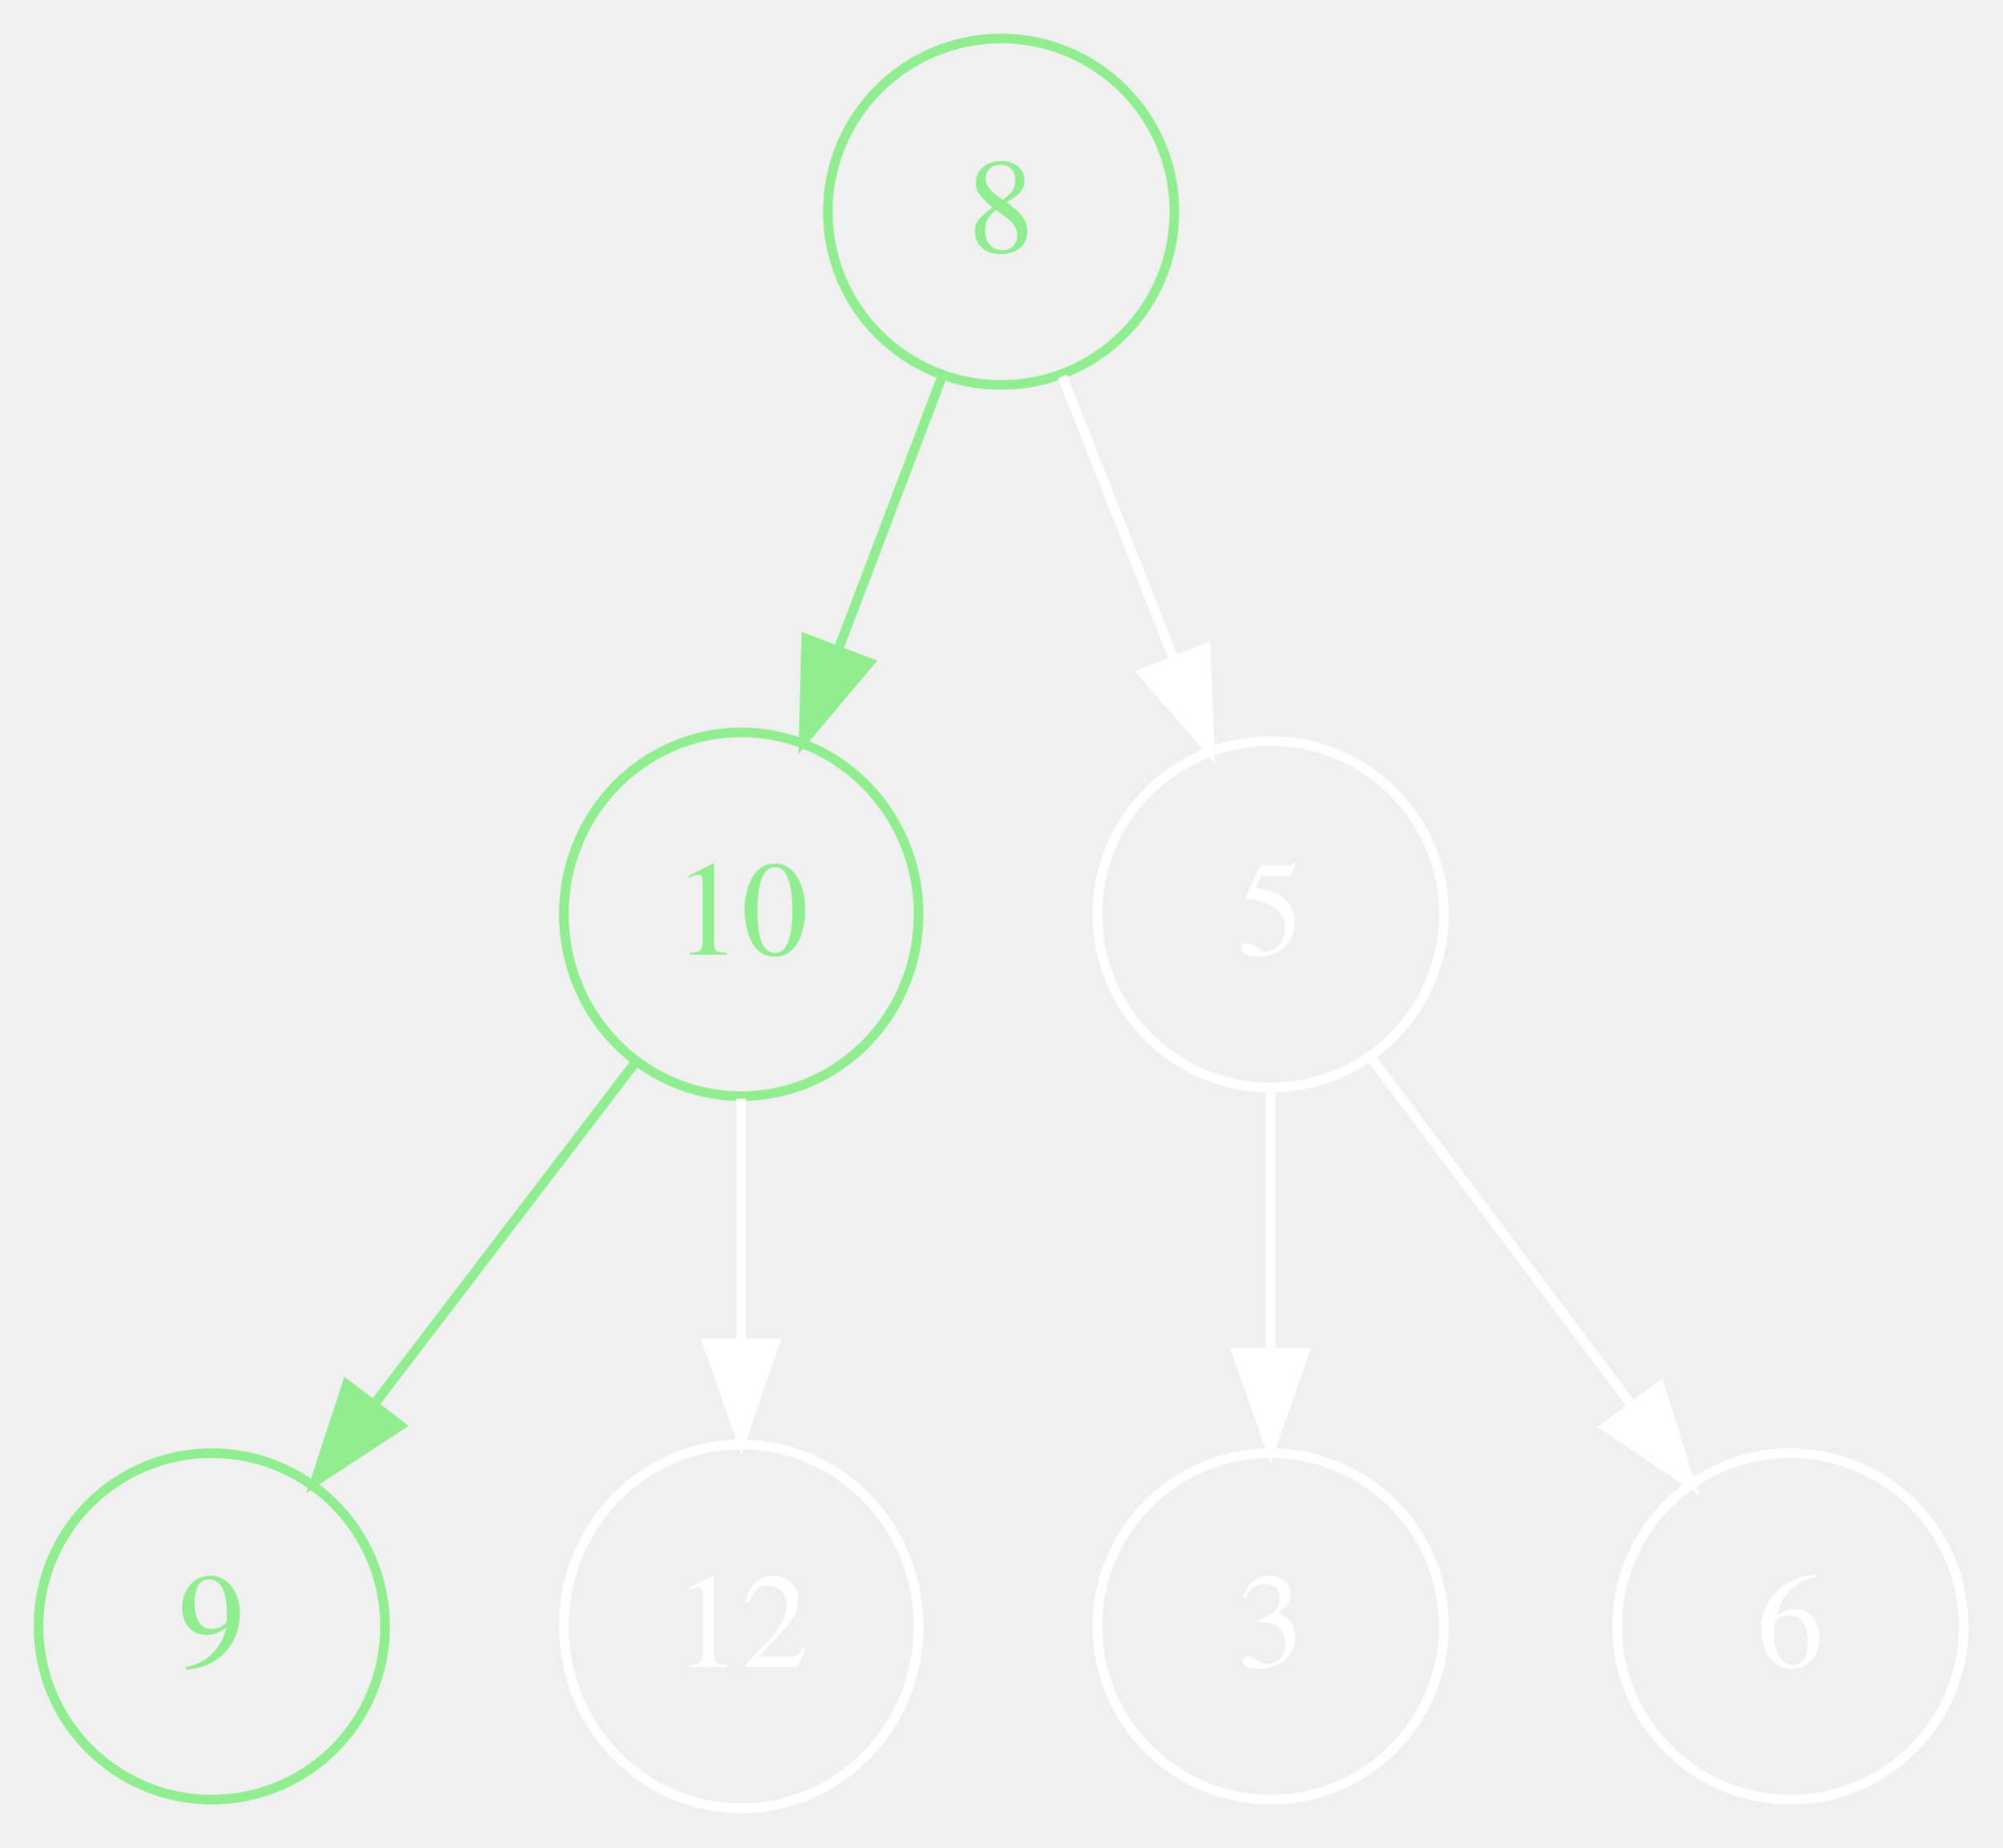
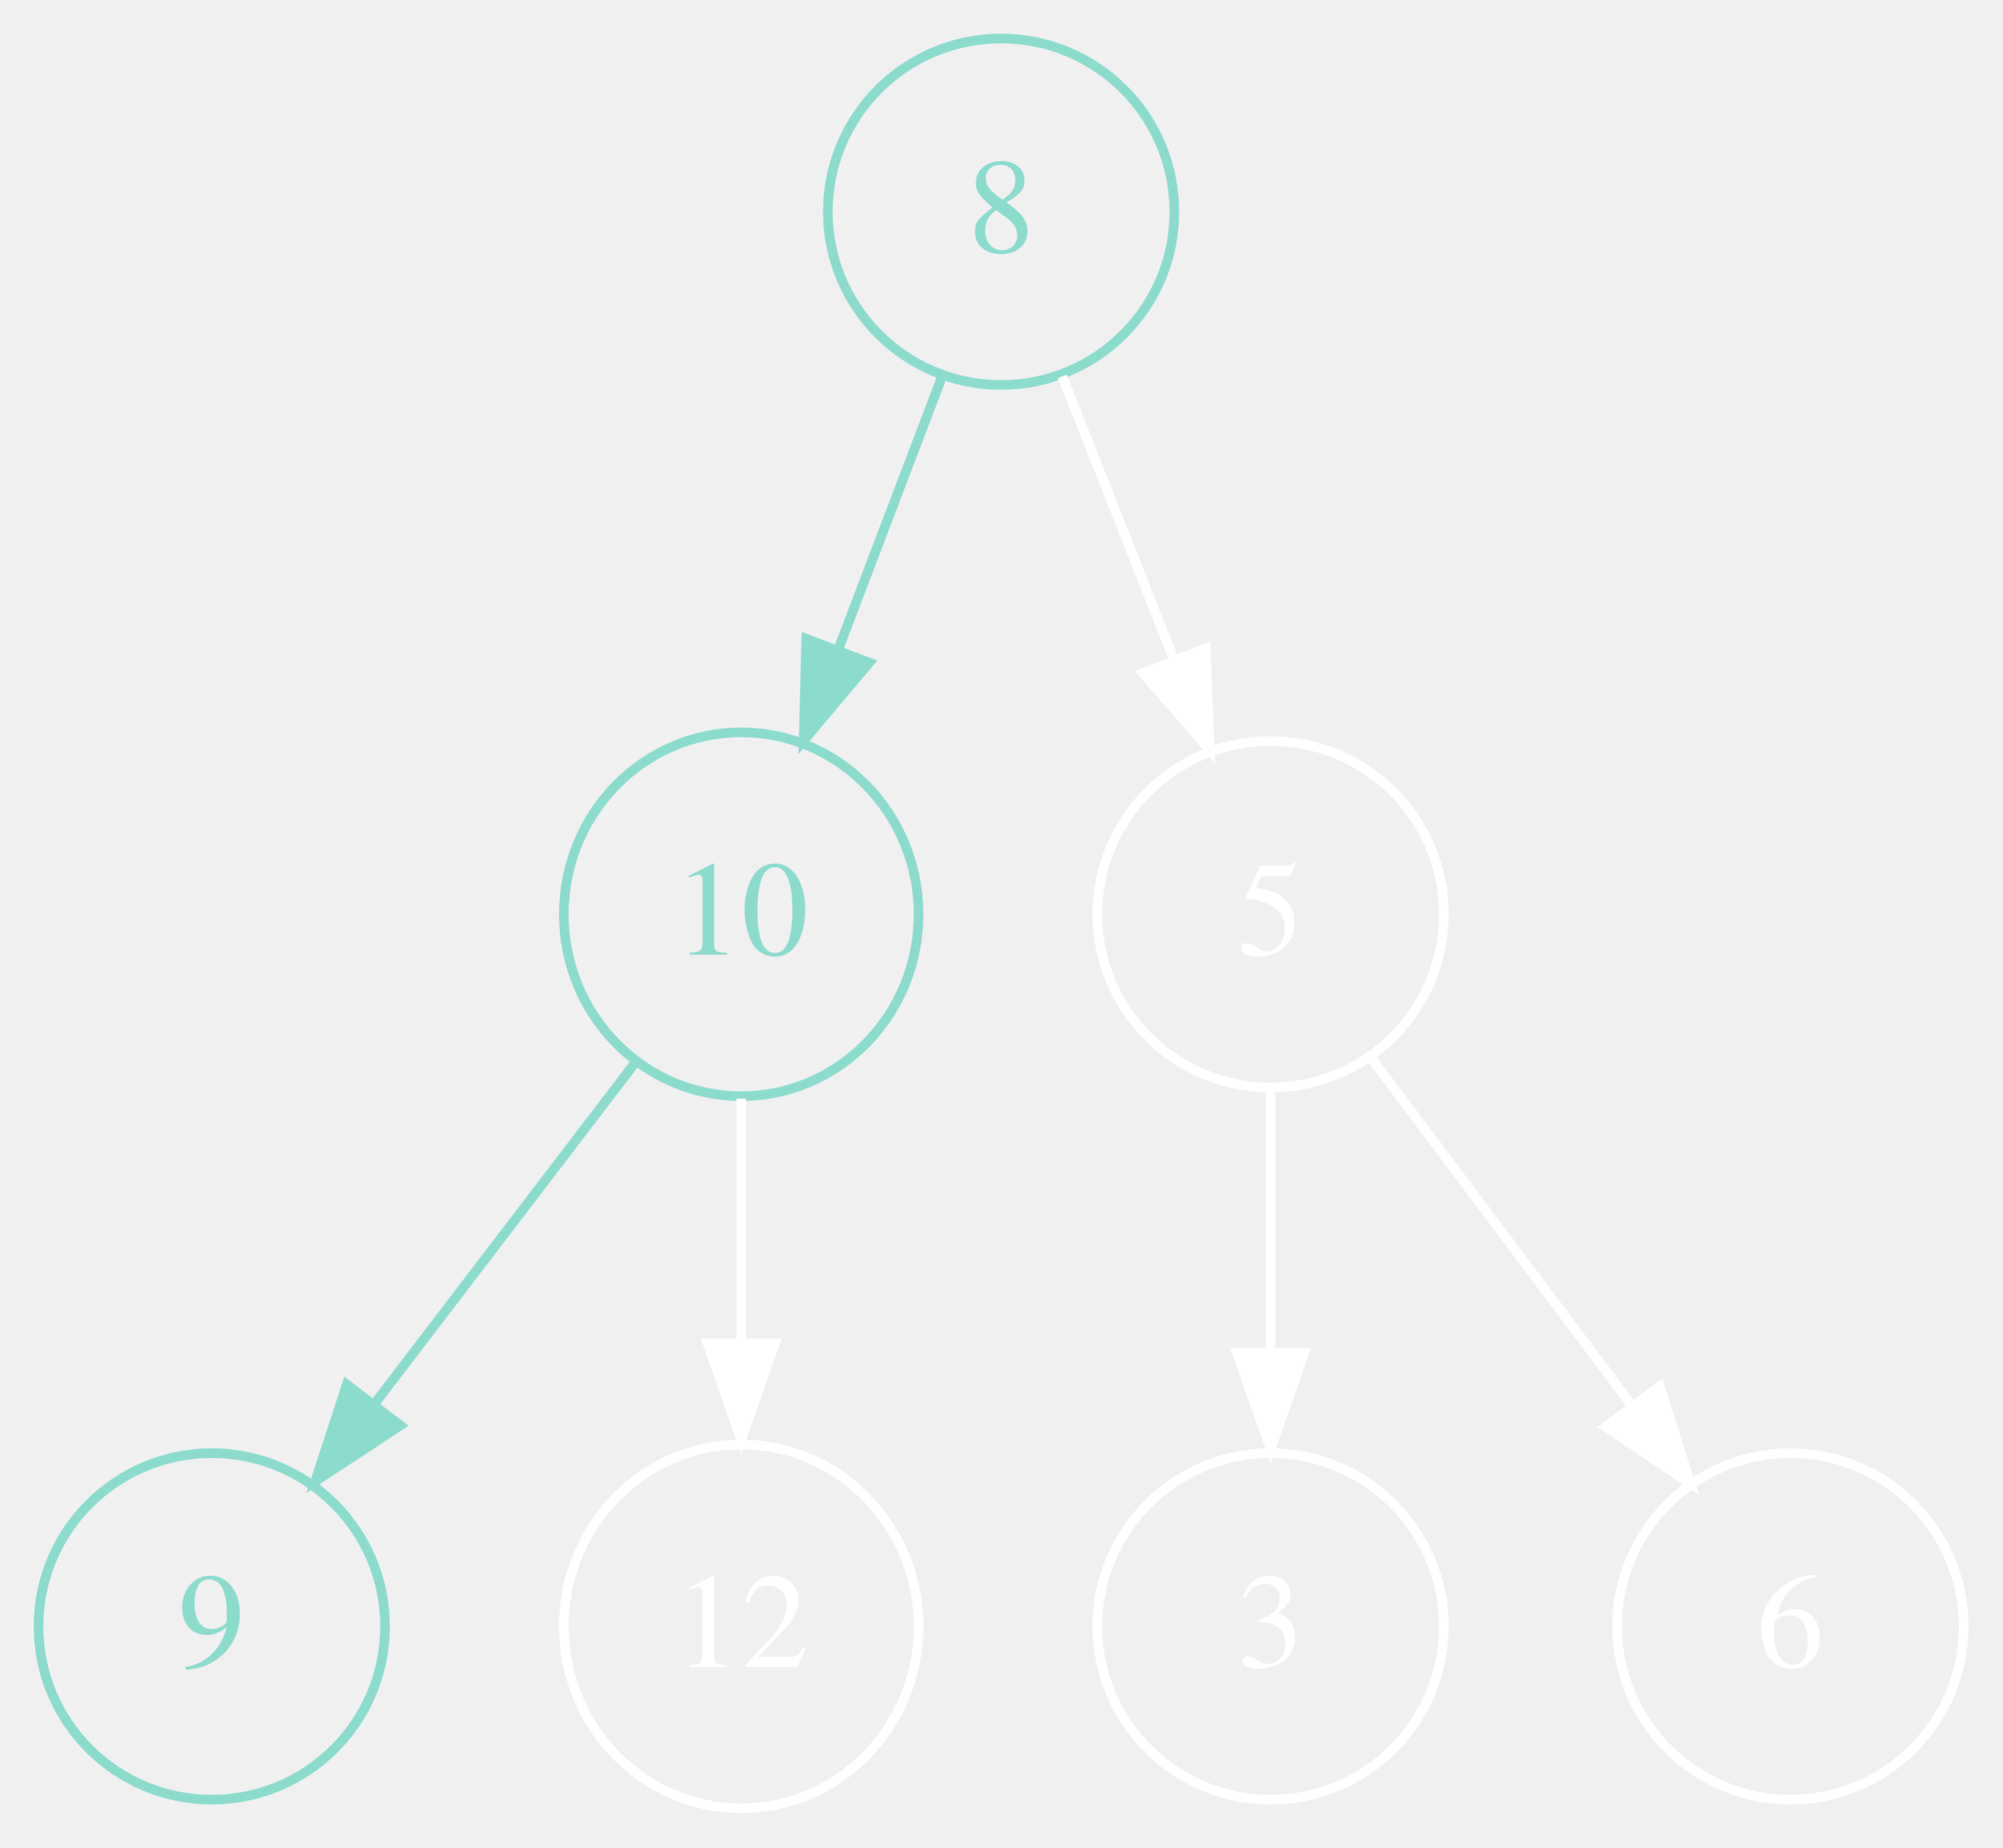
<svg xmlns="http://www.w3.org/2000/svg" width="208pt" height="192pt" viewBox="0.00 0.00 208.00 192.00">
  <g id="graph0" class="graph" transform="scale(1 1) rotate(0) translate(4 188)">
    <g id="node1" class="node">
-       <ellipse fill="none" stroke="lightgreen" cx="100" cy="-166" rx="18" ry="18" />
-       <text text-anchor="middle" x="100" y="-161.8" font-family="Times,serif" font-size="14.00" fill="lightgreen">8</text>
+       <ellipse fill="none" stroke="#8cdcce" cx="100" cy="-166" rx="18" ry="18" />
+       <text text-anchor="middle" x="100" y="-161.8" font-family="Times,serif" font-size="14.00" fill="#8cdcce">8</text>
    </g>
    <g id="node2" class="node">
-       <ellipse fill="none" stroke="lightgreen" cx="73" cy="-93" rx="18.427" ry="18.901" />
-       <text text-anchor="middle" x="73" y="-88.8" font-family="Times,serif" font-size="14.00" fill="lightgreen">10</text>
+       <ellipse fill="none" stroke="#8cdcce" cx="73" cy="-93" rx="18.427" ry="18.901" />
+       <text text-anchor="middle" x="73" y="-88.8" font-family="Times,serif" font-size="14.00" fill="#8cdcce">10</text>
    </g>
    <g id="edge1" class="edge">
-       <path fill="none" stroke="lightgreen" d="M93.873,-148.889C90.686,-140.508 86.708,-130.047 83.082,-120.512" />
-       <polygon fill="lightgreen" stroke="lightgreen" points="86.305,-119.14 79.479,-111.037 79.762,-121.628 86.305,-119.14" />
+       <path fill="none" stroke="#8cdcce" d="M93.873,-148.889C90.686,-140.508 86.708,-130.047 83.082,-120.512" />
+       <polygon fill="#8cdcce" stroke="#8cdcce" points="86.305,-119.14 79.479,-111.037 79.762,-121.628 86.305,-119.14" />
    </g>
    <g id="node3" class="node">
      <ellipse fill="none" stroke="white" cx="128" cy="-93" rx="18" ry="18" />
      <text text-anchor="middle" x="128" y="-88.8" font-family="Times,serif" font-size="14.00" fill="white">5</text>
    </g>
    <g id="edge2" class="edge">
      <path fill="none" stroke="white" d="M106.354,-148.889C109.79,-140.174 114.114,-129.211 117.992,-119.378" />
      <polygon fill="white" stroke="white" points="121.259,-120.634 121.672,-110.047 114.747,-118.066 121.259,-120.634" />
    </g>
    <g id="node4" class="node">
-       <ellipse fill="none" stroke="lightgreen" cx="18" cy="-19" rx="18" ry="18" />
-       <text text-anchor="middle" x="18" y="-14.8" font-family="Times,serif" font-size="14.00" fill="lightgreen">9</text>
+       <ellipse fill="none" stroke="#8cdcce" cx="18" cy="-19" rx="18" ry="18" />
+       <text text-anchor="middle" x="18" y="-14.8" font-family="Times,serif" font-size="14.00" fill="#8cdcce">9</text>
    </g>
    <g id="edge3" class="edge">
-       <path fill="none" stroke="lightgreen" d="M61.87,-77.43C54.166,-67.344 43.767,-53.731 35.027,-42.29" />
-       <polygon fill="lightgreen" stroke="lightgreen" points="37.591,-39.881 28.739,-34.059 32.028,-44.13 37.591,-39.881" />
+       <path fill="none" stroke="#8cdcce" d="M61.87,-77.43C54.166,-67.344 43.767,-53.731 35.027,-42.29" />
+       <polygon fill="#8cdcce" stroke="#8cdcce" points="37.591,-39.881 28.739,-34.059 32.028,-44.13 37.591,-39.881" />
    </g>
    <g id="node5" class="node">
      <ellipse fill="none" stroke="white" cx="73" cy="-19" rx="18.427" ry="18.901" />
      <text text-anchor="middle" x="73" y="-14.8" font-family="Times,serif" font-size="14.00" fill="white">12</text>
    </g>
    <g id="edge4" class="edge">
      <path fill="none" stroke="white" d="M73,-73.831C73,-66.131 73,-56.974 73,-48.417" />
      <polygon fill="white" stroke="white" points="76.5,-48.413 73,-38.413 69.5,-48.413 76.5,-48.413" />
    </g>
    <g id="node6" class="node">
      <ellipse fill="none" stroke="white" cx="128" cy="-19" rx="18" ry="18" />
      <text text-anchor="middle" x="128" y="-14.8" font-family="Times,serif" font-size="14.00" fill="white">3</text>
    </g>
    <g id="edge5" class="edge">
      <path fill="none" stroke="white" d="M128,-74.937C128,-66.807 128,-56.876 128,-47.705" />
      <polygon fill="white" stroke="white" points="131.5,-47.441 128,-37.441 124.5,-47.441 131.5,-47.441" />
    </g>
    <g id="node7" class="node">
      <ellipse fill="none" stroke="white" cx="182" cy="-19" rx="18" ry="18" />
      <text text-anchor="middle" x="182" y="-14.8" font-family="Times,serif" font-size="14.00" fill="white">6</text>
    </g>
    <g id="edge6" class="edge">
      <path fill="none" stroke="white" d="M138.412,-78.118C146.106,-67.858 156.735,-53.686 165.571,-41.905" />
      <polygon fill="white" stroke="white" points="168.42,-43.94 171.62,-33.84 162.82,-39.74 168.42,-43.94" />
    </g>
  </g>
</svg>
